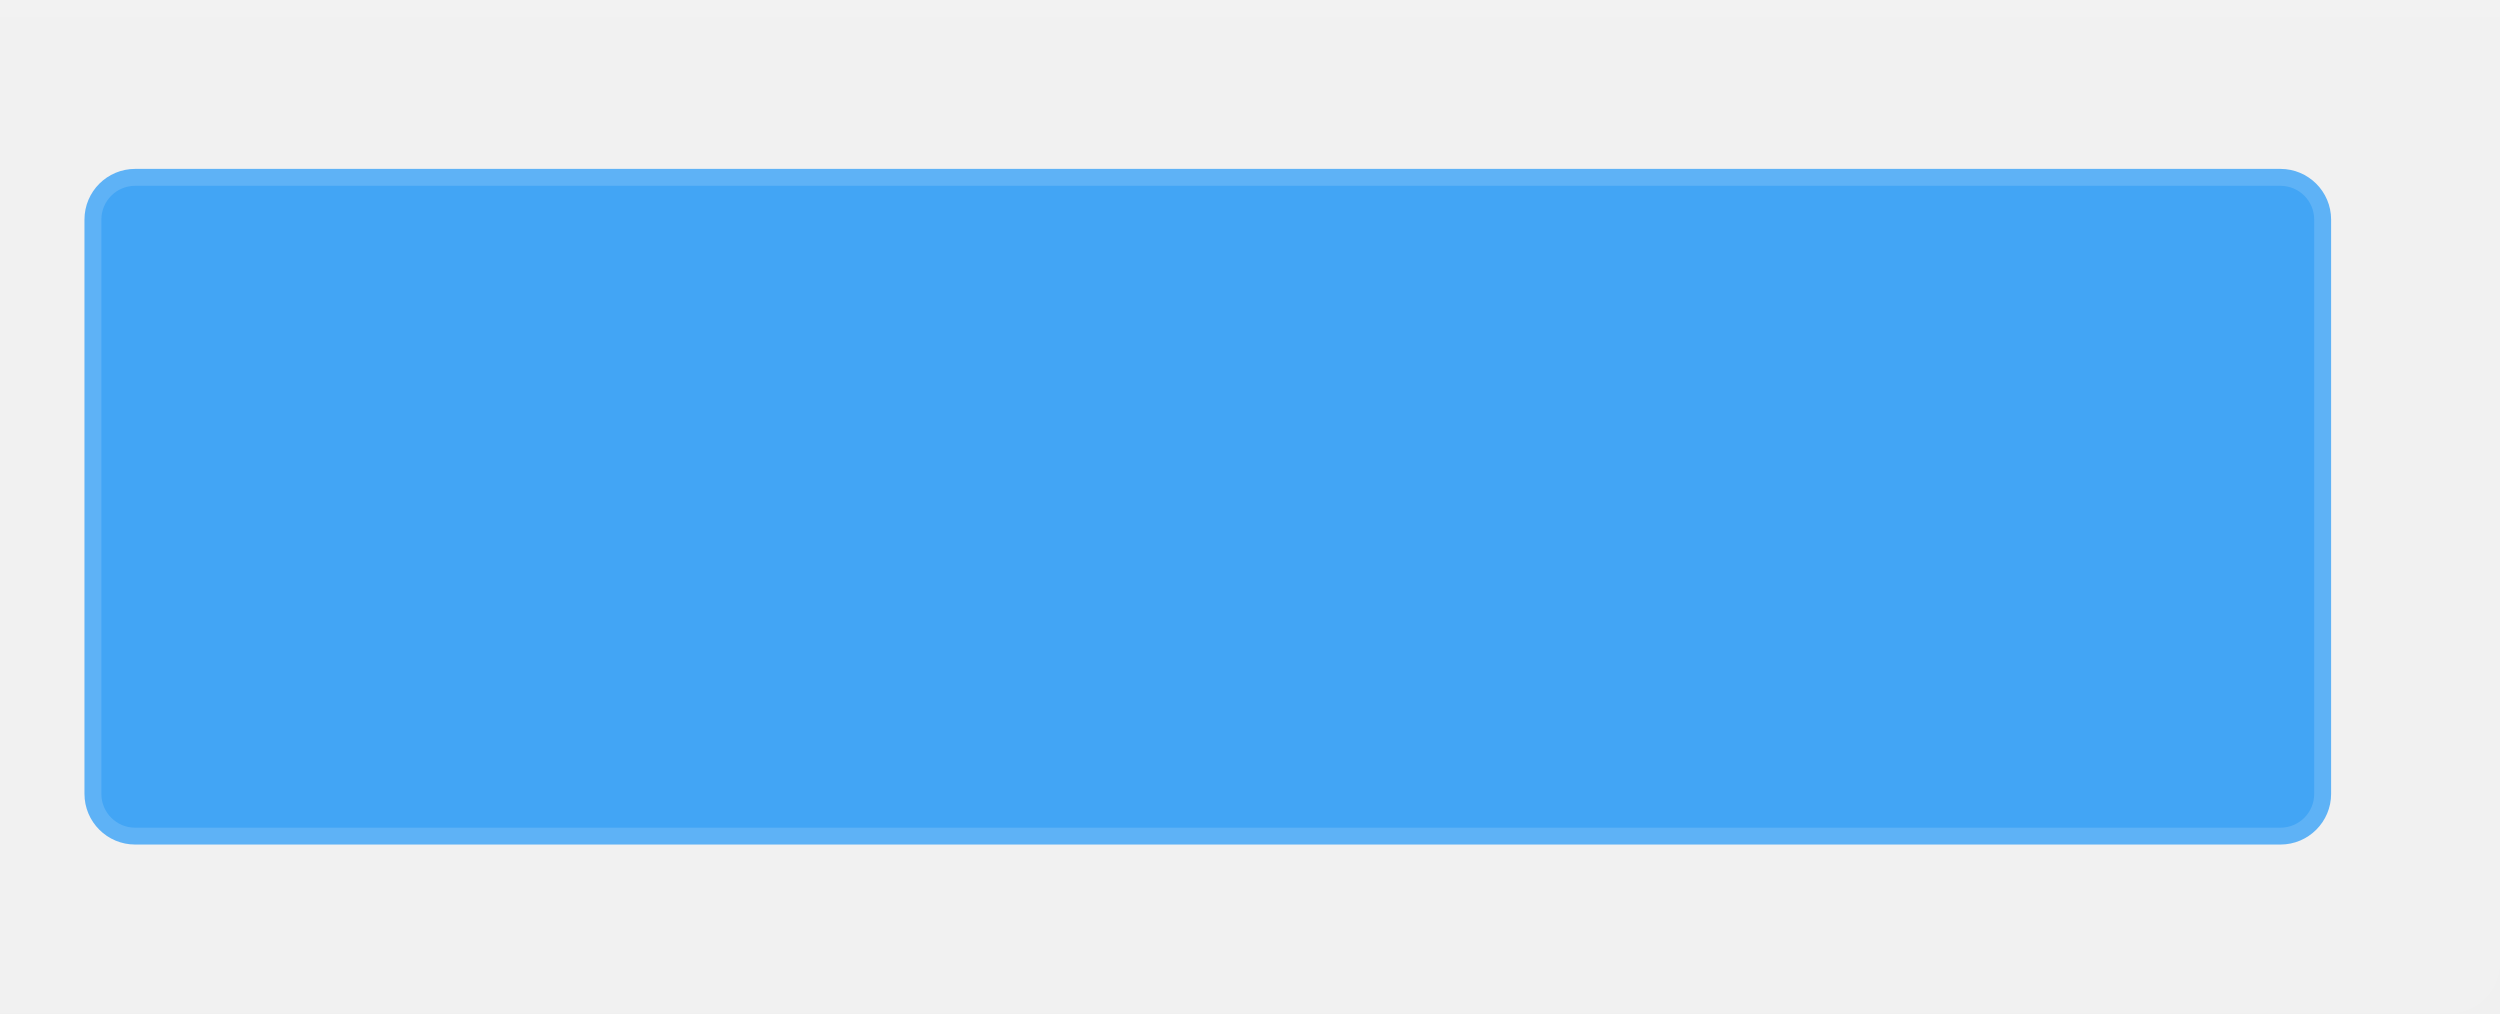
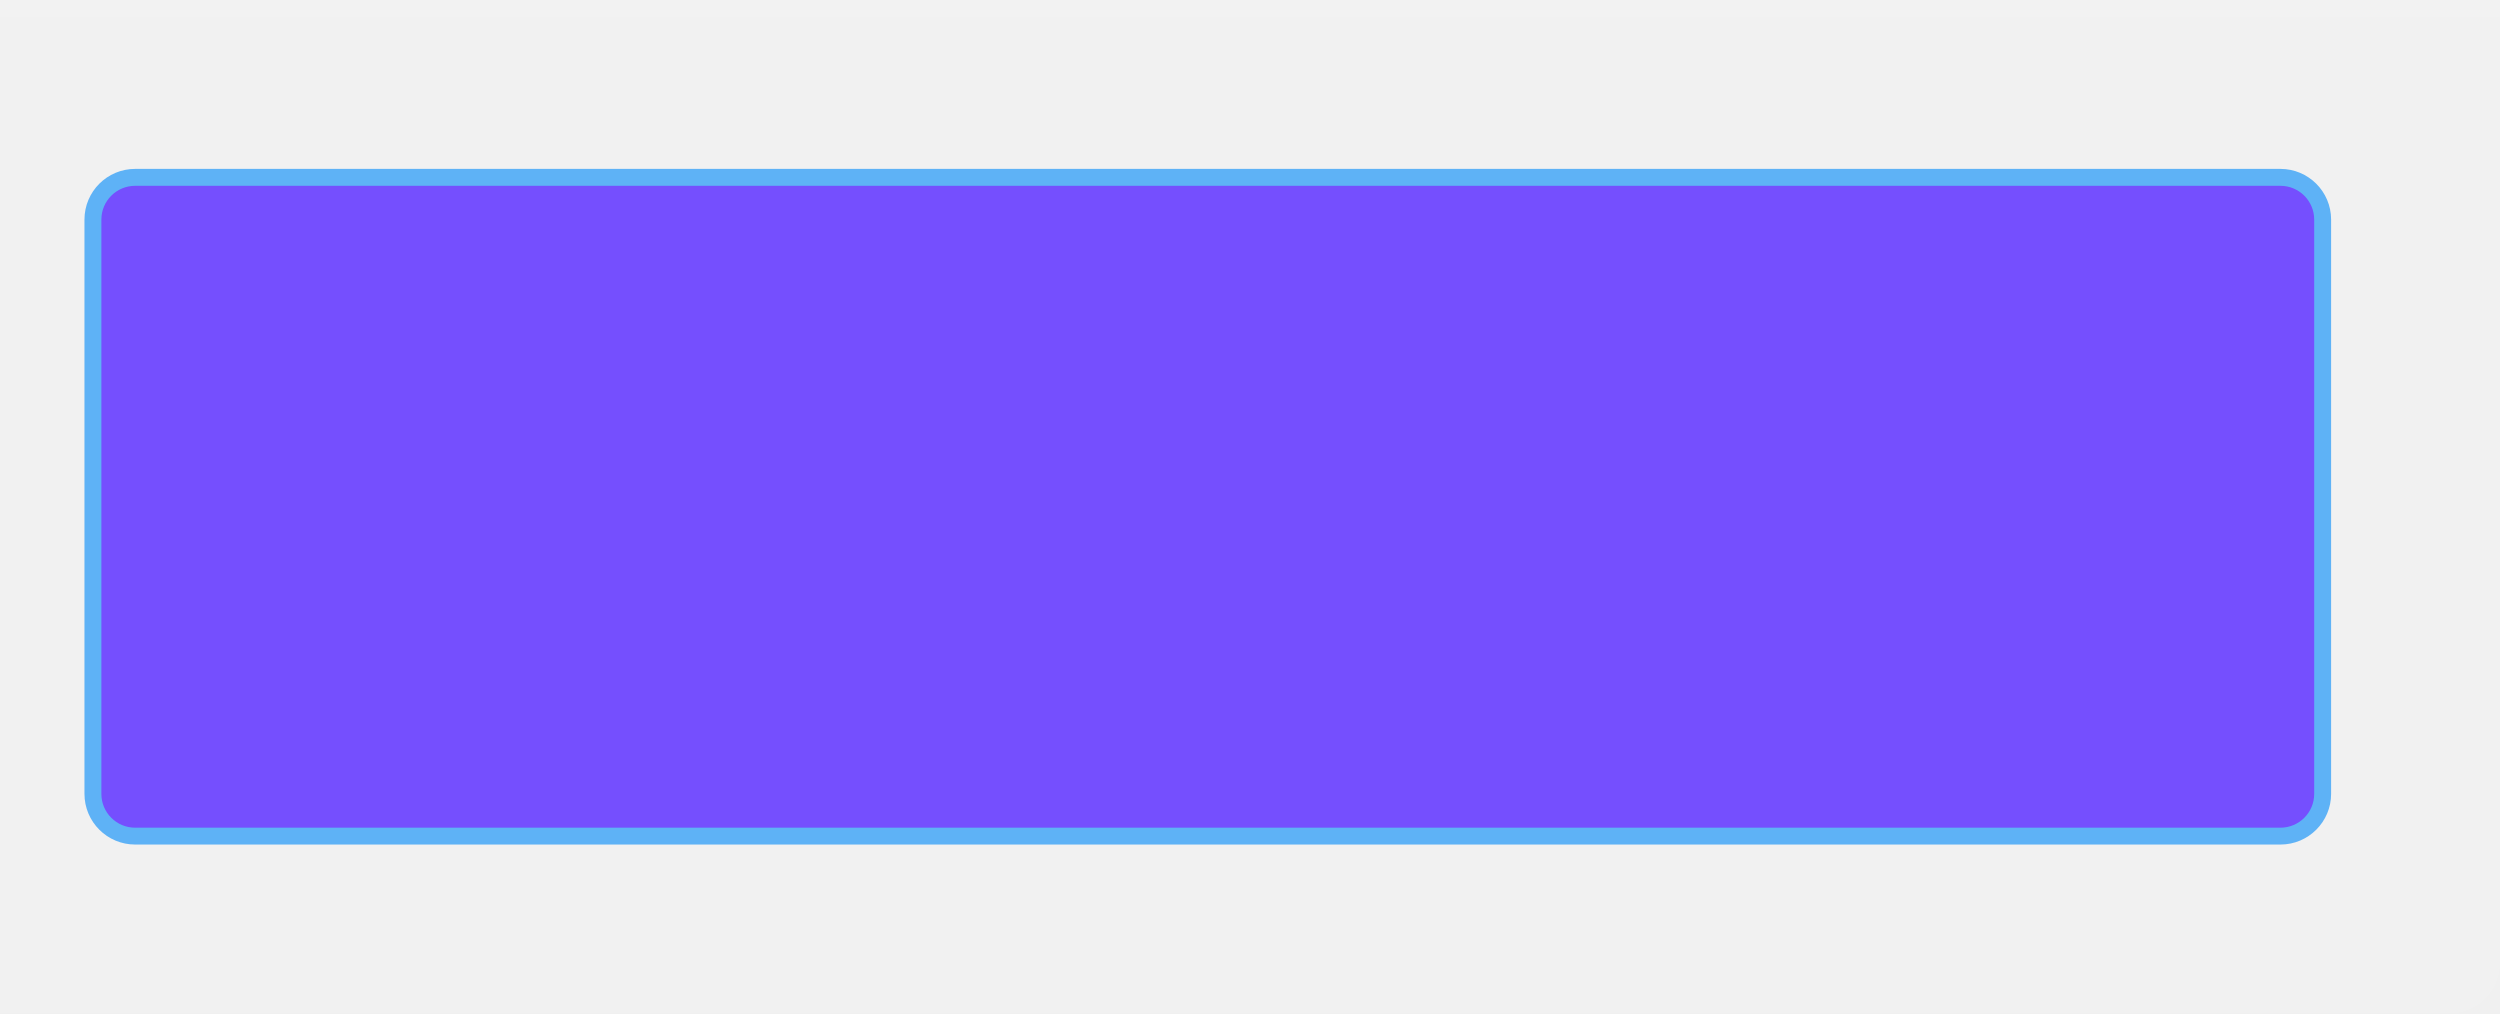
<svg xmlns="http://www.w3.org/2000/svg" width="148" height="60" viewBox="0 0 39.158 15.875" version="1.1" id="svg5">
  <defs id="defs2">
    <clipPath clipPathUnits="userSpaceOnUse" id="clipPath1633">
      <path id="path1635" style="opacity:0.95;fill:#ffffff;stroke-width:0.974;stroke-linecap:round;stroke-linejoin:round" d="m 0.23,-3.969 c -2.033,0 -3.67,1.637 -3.67,3.67 V 16.174 c 0,2.033 1.637,3.67 3.67,3.67 H 16.703 c 2.033,0 3.67,-1.637 3.67,-3.67 V -0.299 C 20.373,-2.332 18.736,-3.969 16.703,-3.969 Z M 3.708,1.058 h 9.518 c 1.175,0 2.12,0.946 2.12,2.12 v 9.518 c 0,1.175 -0.946,2.12 -2.12,2.12 H 3.708 C 2.533,14.817 1.587,13.871 1.587,12.696 V 3.179 c 0,-1.175 0.946,-2.12 2.12,-2.12 z" />
    </clipPath>
  </defs>
  <g id="layer1">
    <g id="g2413" transform="matrix(-1,0,0,1,40.74583,-3.439583)">
      <path id="rect3629" style="opacity:0.06;fill:#ffffff;fill-opacity:1;stroke:none;stroke-width:3.991;stroke-linecap:round;stroke-linejoin:round;stroke-miterlimit:4;stroke-dasharray:none;stroke-opacity:0.988;paint-order:stroke markers fill" d="m 6,13 v 57 c 0,1.662 1.338,3 3,3 H 154 V 13 Z" transform="scale(0.2645833)" />
      <rect style="opacity:0.1;fill:#ffffff;fill-opacity:1;stroke:none;stroke-width:0.576;stroke-linecap:round;stroke-linejoin:round;stroke-miterlimit:4;stroke-dasharray:none;stroke-opacity:0.988;paint-order:stroke markers fill" id="rect2759" width="39.158" height="0.265" x="1.587" y="3.44" rx="0" ry="0" />
      <rect style="opacity:1;fill:#5eb2f6;fill-opacity:1;stroke:none;stroke-width:0.479;stroke-linecap:round;stroke-linejoin:round;paint-order:stroke fill markers" id="rect1110" width="35.19" height="10.583" x="4.233" y="6.085" rx="0.794" ry="0.794" />
-       <rect style="fill:#42a5f5;fill-opacity:1;stroke:none;stroke-width:0.46;stroke-linecap:round;stroke-linejoin:round;paint-order:stroke fill markers" id="rect2236" width="34.66" height="10.054" x="4.498" y="6.35" rx="0.529" ry="0.529" />
+       <rect style="fill:#754ffe;fill-opacity:1;stroke:none;stroke-width:0.46;stroke-linecap:round;stroke-linejoin:round;paint-order:stroke fill markers" id="rect2236" width="34.66" height="10.054" x="4.498" y="6.35" rx="0.529" ry="0.529" />
    </g>
  </g>
</svg>
